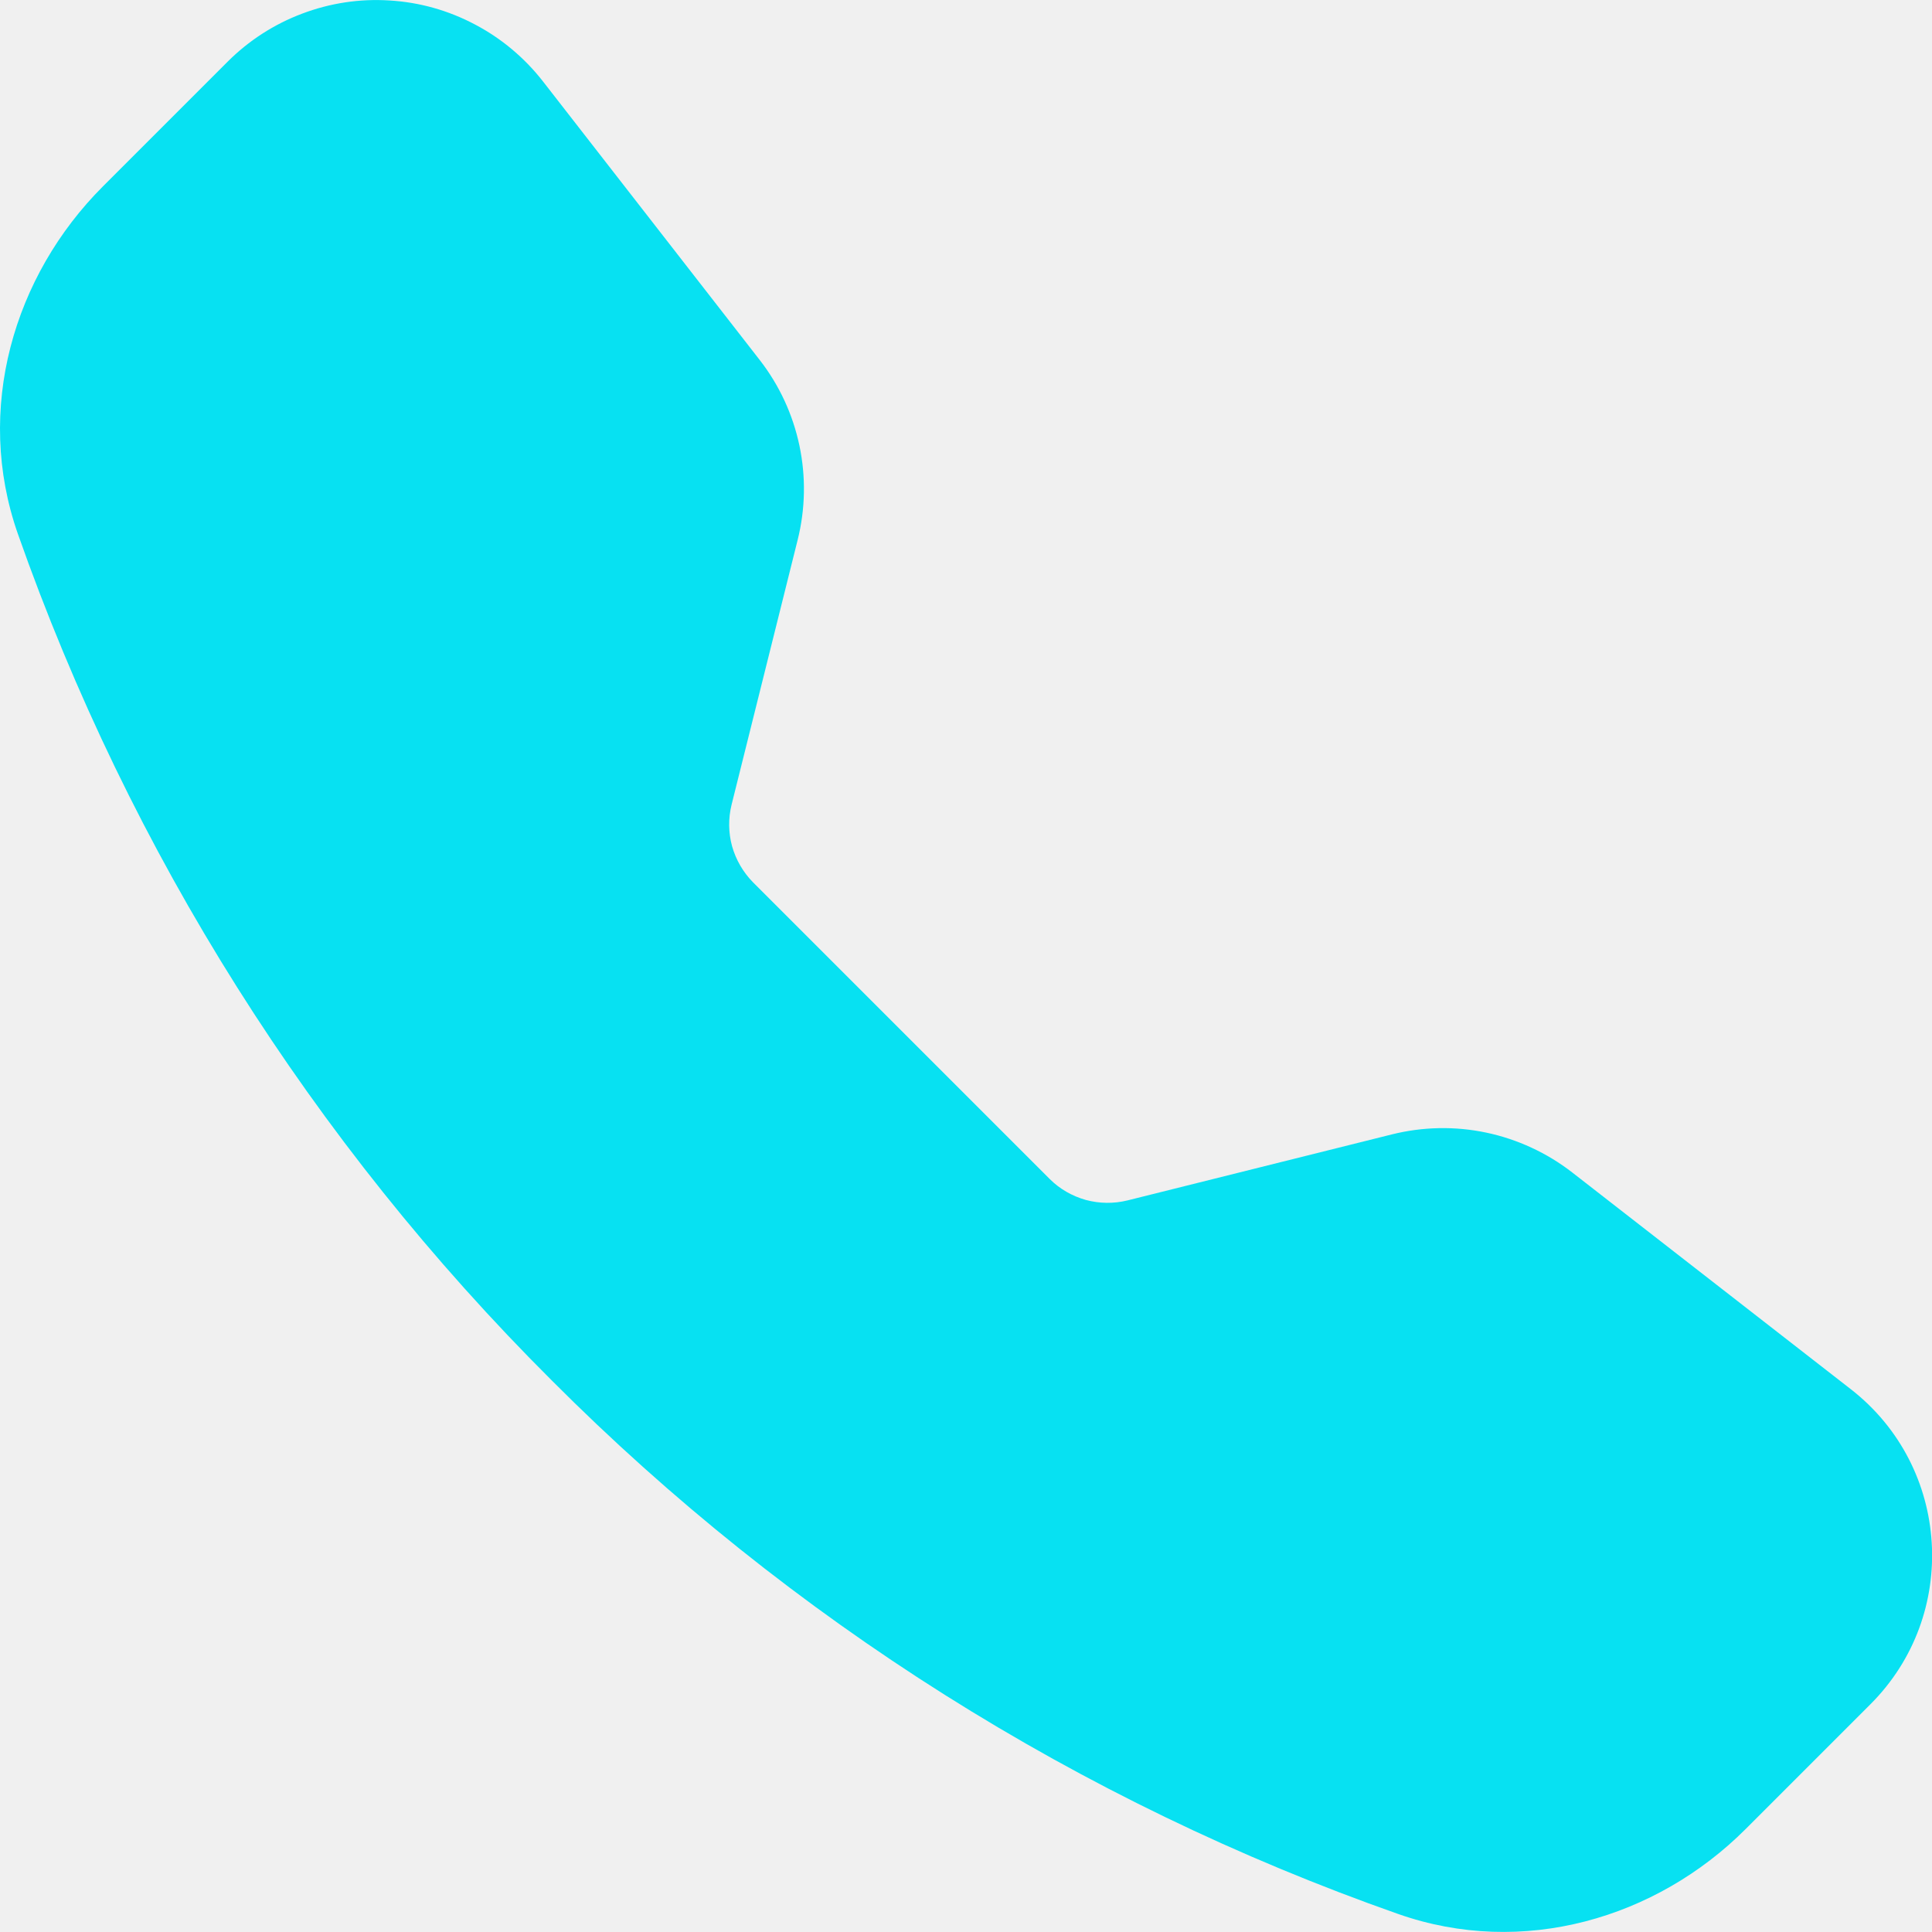
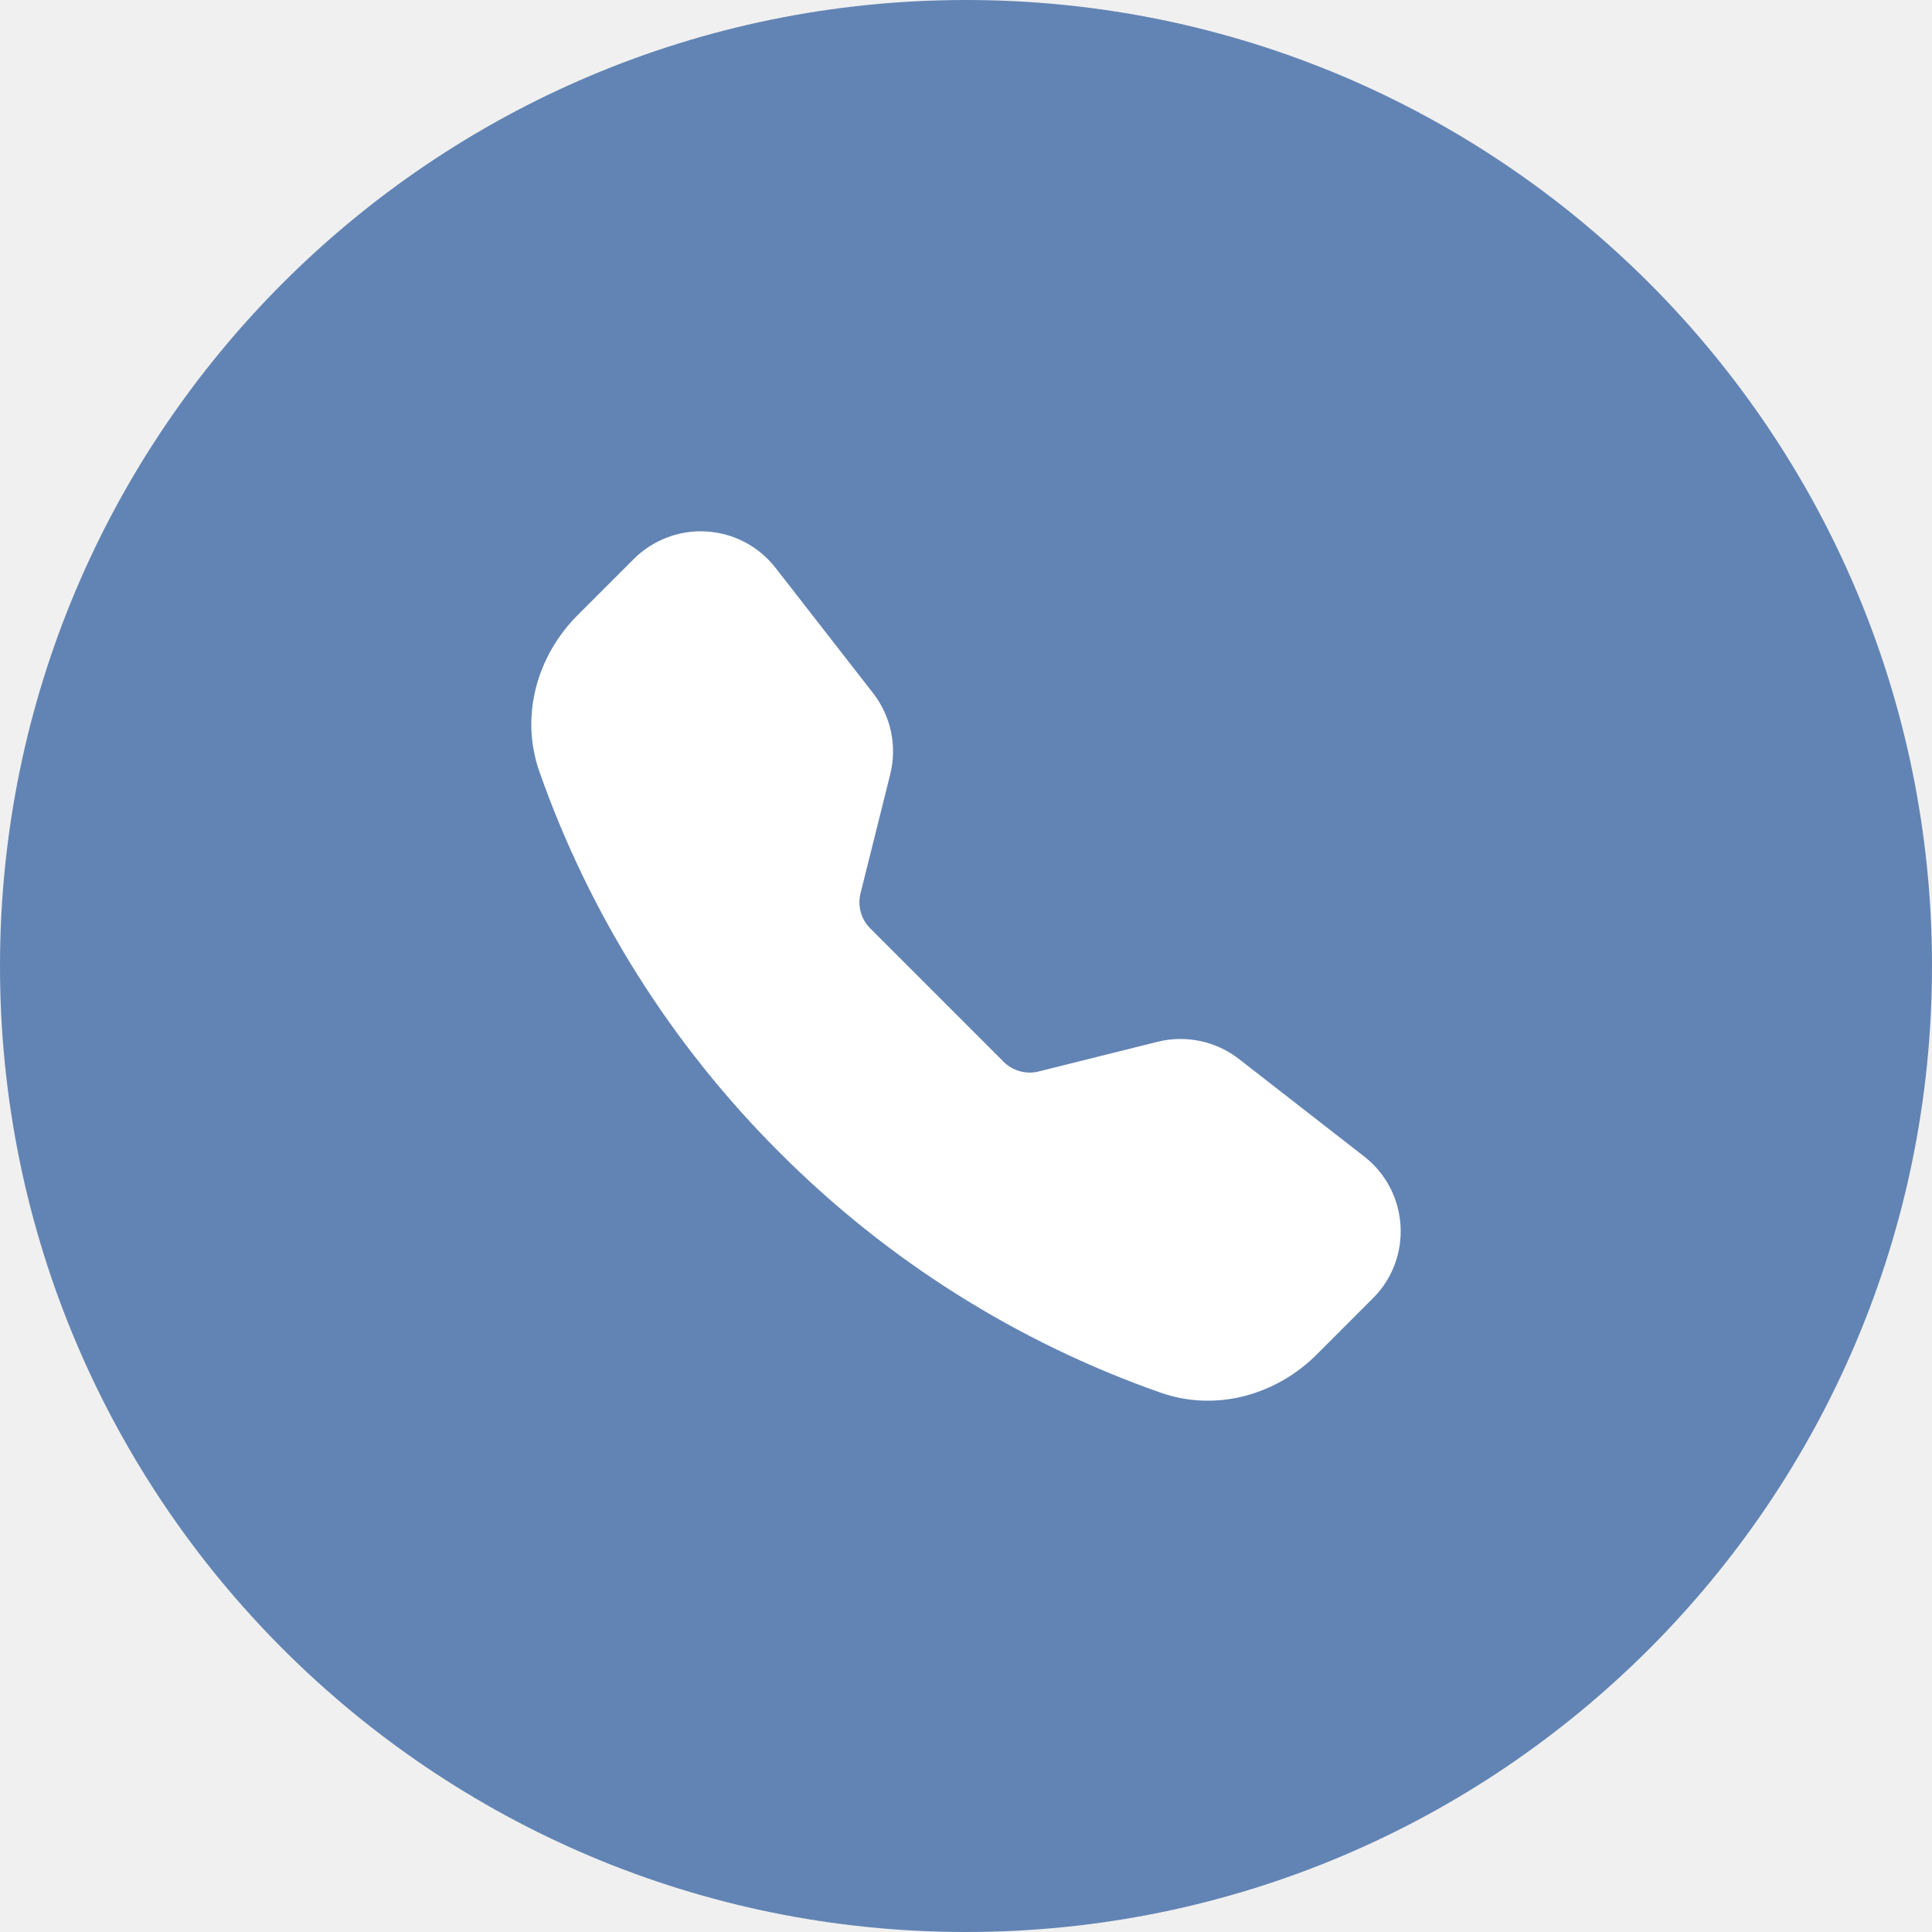
- <svg xmlns="http://www.w3.org/2000/svg" width="12" height="12" viewBox="0 0 12 12" fill="none">
-   <path fill-rule="evenodd" clip-rule="evenodd" d="M1.414 0.383C1.545 0.252 1.703 0.15 1.876 0.085C2.05 0.019 2.235 -0.009 2.42 0.003C2.606 0.014 2.786 0.065 2.95 0.152C3.114 0.238 3.258 0.359 3.372 0.505L4.718 2.235C4.965 2.552 5.052 2.965 4.954 3.355L4.544 4.998C4.523 5.083 4.524 5.172 4.547 5.256C4.571 5.341 4.616 5.418 4.677 5.48L6.52 7.323C6.582 7.385 6.659 7.429 6.744 7.453C6.829 7.476 6.918 7.477 7.003 7.456L8.645 7.046C8.837 6.998 9.038 6.994 9.232 7.035C9.426 7.076 9.609 7.161 9.765 7.282L11.495 8.628C12.117 9.111 12.174 10.03 11.617 10.586L10.842 11.361C10.287 11.916 9.457 12.16 8.684 11.888C6.704 11.192 4.907 10.059 3.426 8.573C1.94 7.092 0.807 5.295 0.111 3.316C-0.16 2.544 0.084 1.713 0.639 1.158L1.414 0.383Z" fill="#07E1F2" />
+ <svg xmlns="http://www.w3.org/2000/svg" width="40" height="40" viewBox="0 0 40 40" fill="none">
+   <circle cx="20" cy="20" r="20" fill="#6284B4" />
+   <path fill-rule="evenodd" clip-rule="evenodd" d="M13.121 11.574C13.318 11.377 13.554 11.225 13.815 11.127C14.075 11.028 14.353 10.986 14.63 11.004C14.908 11.021 15.179 11.097 15.425 11.227C15.671 11.357 15.886 11.538 16.057 11.757L18.077 14.352C18.447 14.828 18.577 15.447 18.431 16.032L17.816 18.496C17.784 18.624 17.786 18.758 17.821 18.884C17.856 19.011 17.923 19.127 18.016 19.22L20.78 21.984C20.873 22.077 20.989 22.144 21.116 22.179C21.243 22.214 21.377 22.216 21.504 22.184L23.967 21.569C24.256 21.497 24.557 21.492 24.848 21.553C25.139 21.614 25.412 21.741 25.648 21.923L28.242 23.942C29.174 24.667 29.26 26.046 28.425 26.879L27.262 28.043C26.429 28.875 25.185 29.241 24.025 28.832C21.056 27.789 18.361 26.089 16.139 23.86C13.91 21.638 12.21 18.943 11.167 15.974C10.76 14.815 11.125 13.57 11.958 12.737L13.121 11.574Z" fill="white" />
</svg>
